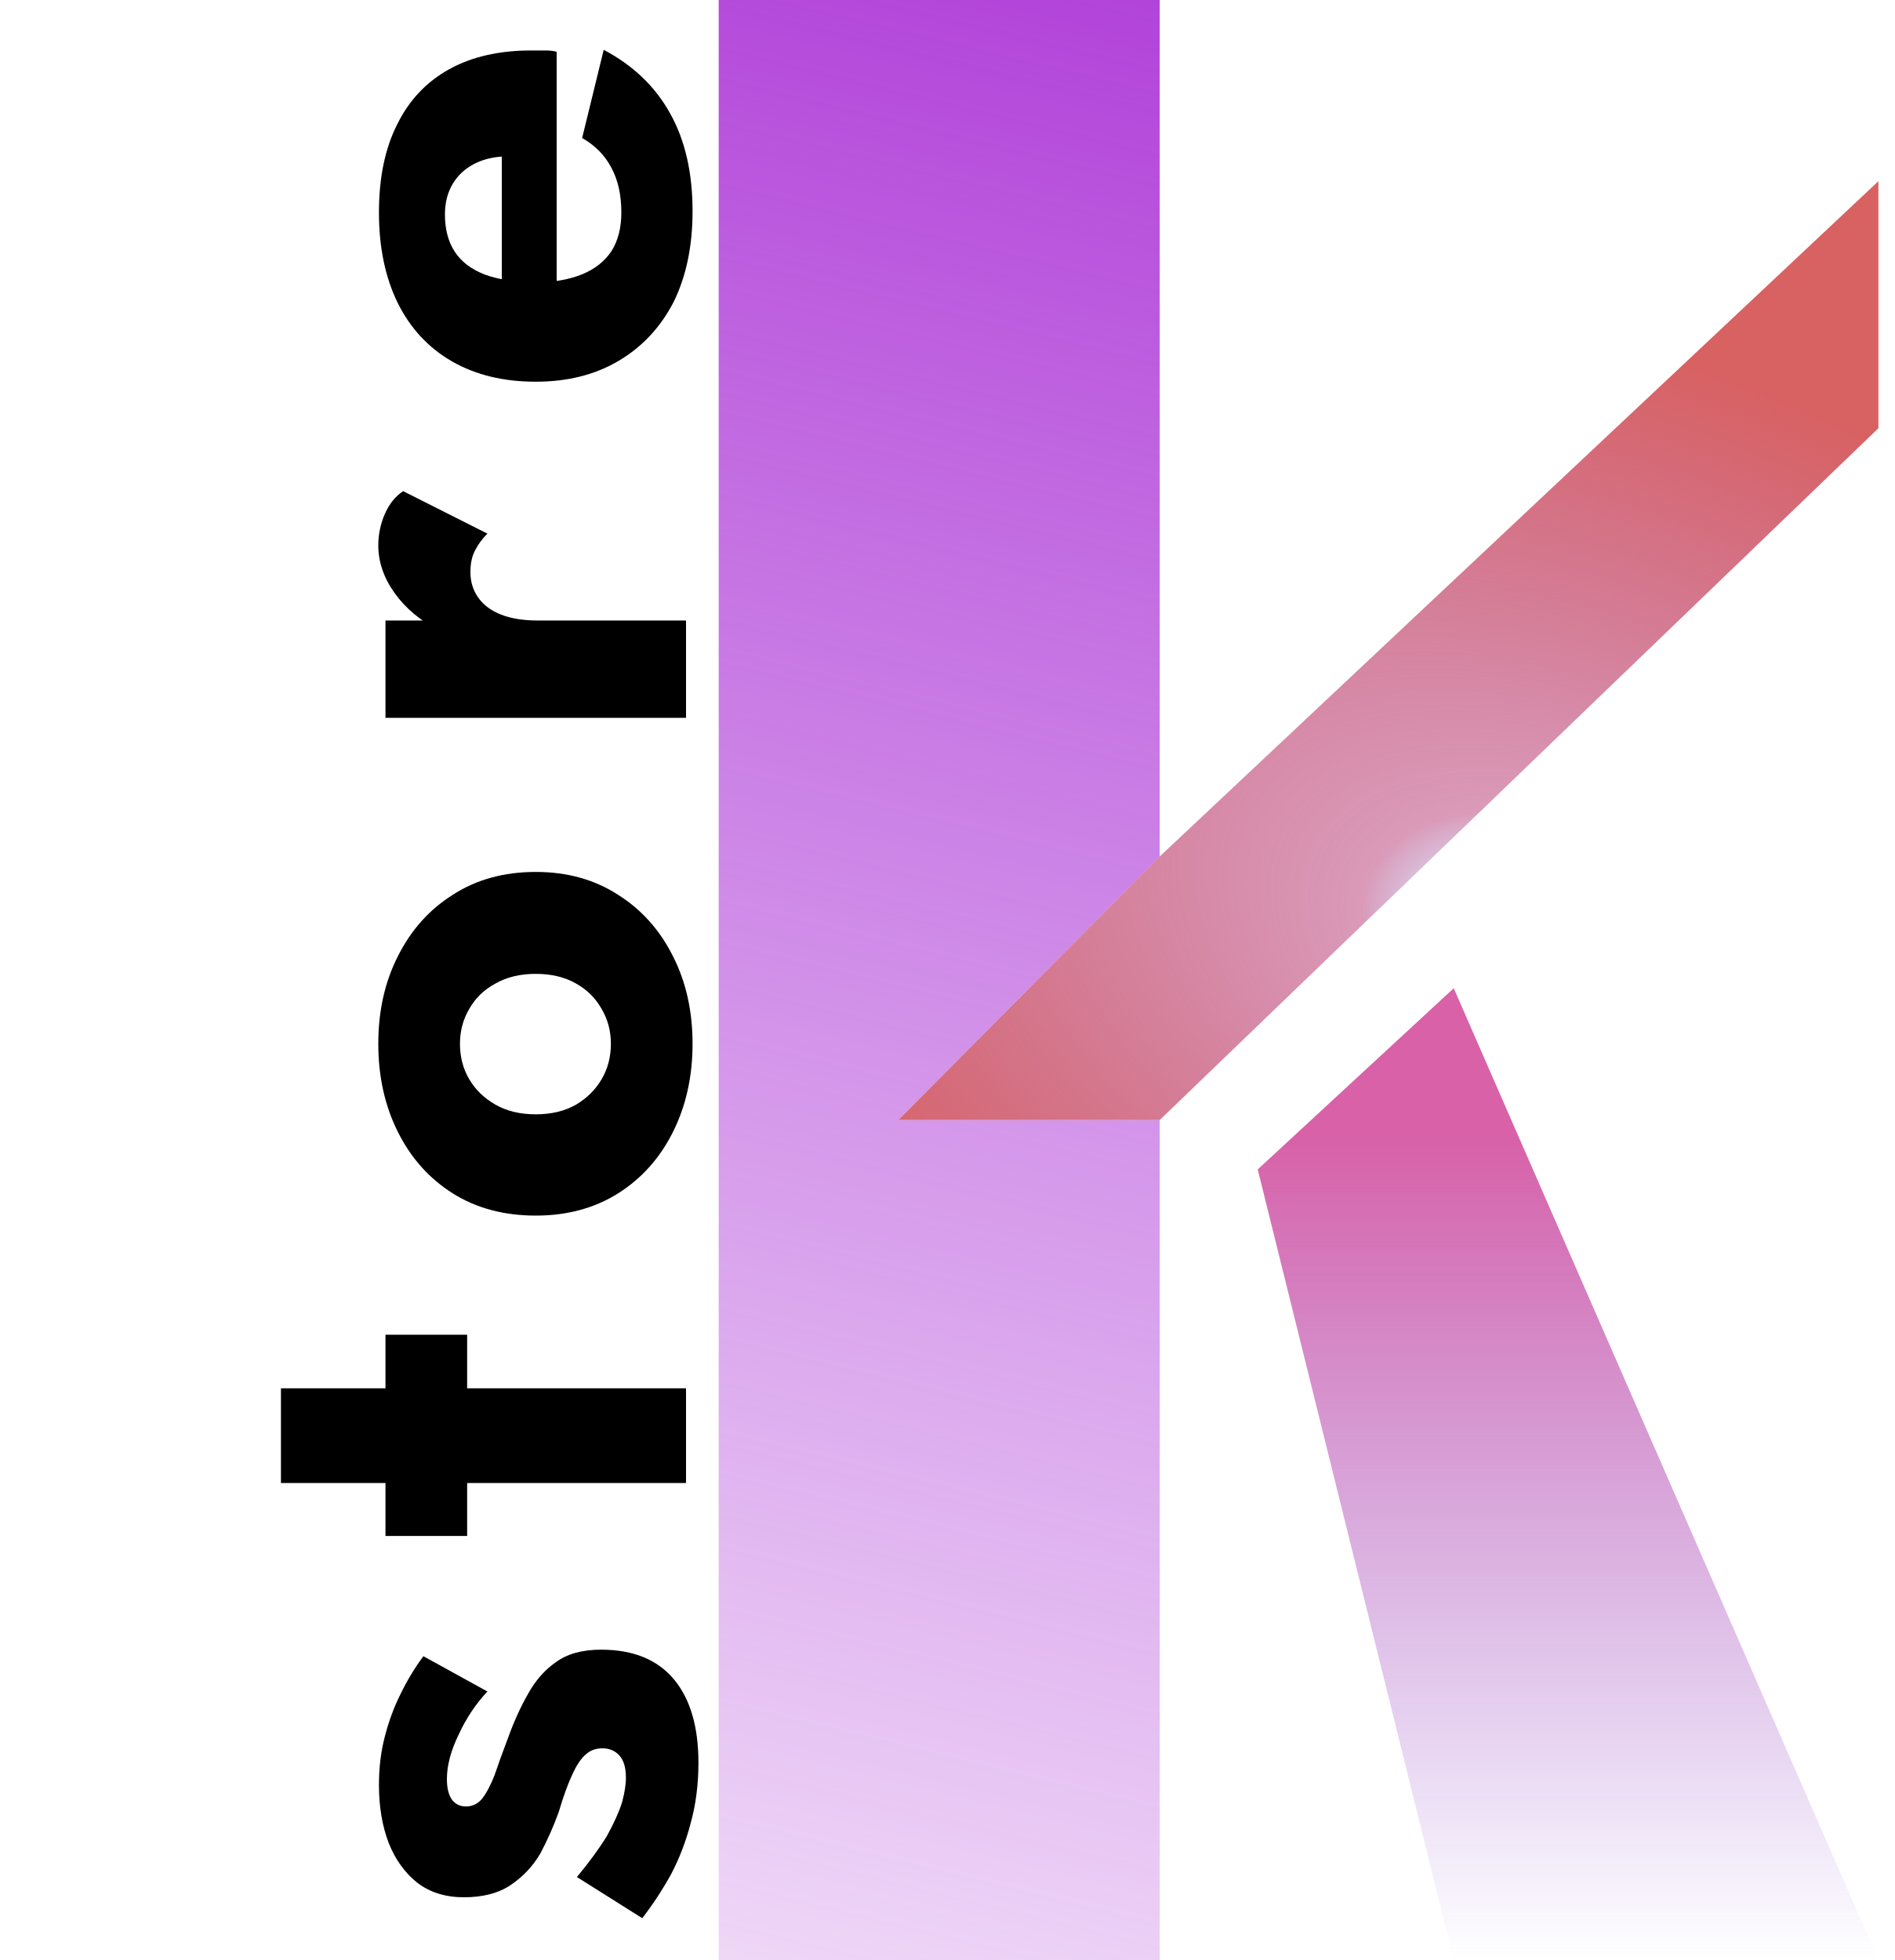
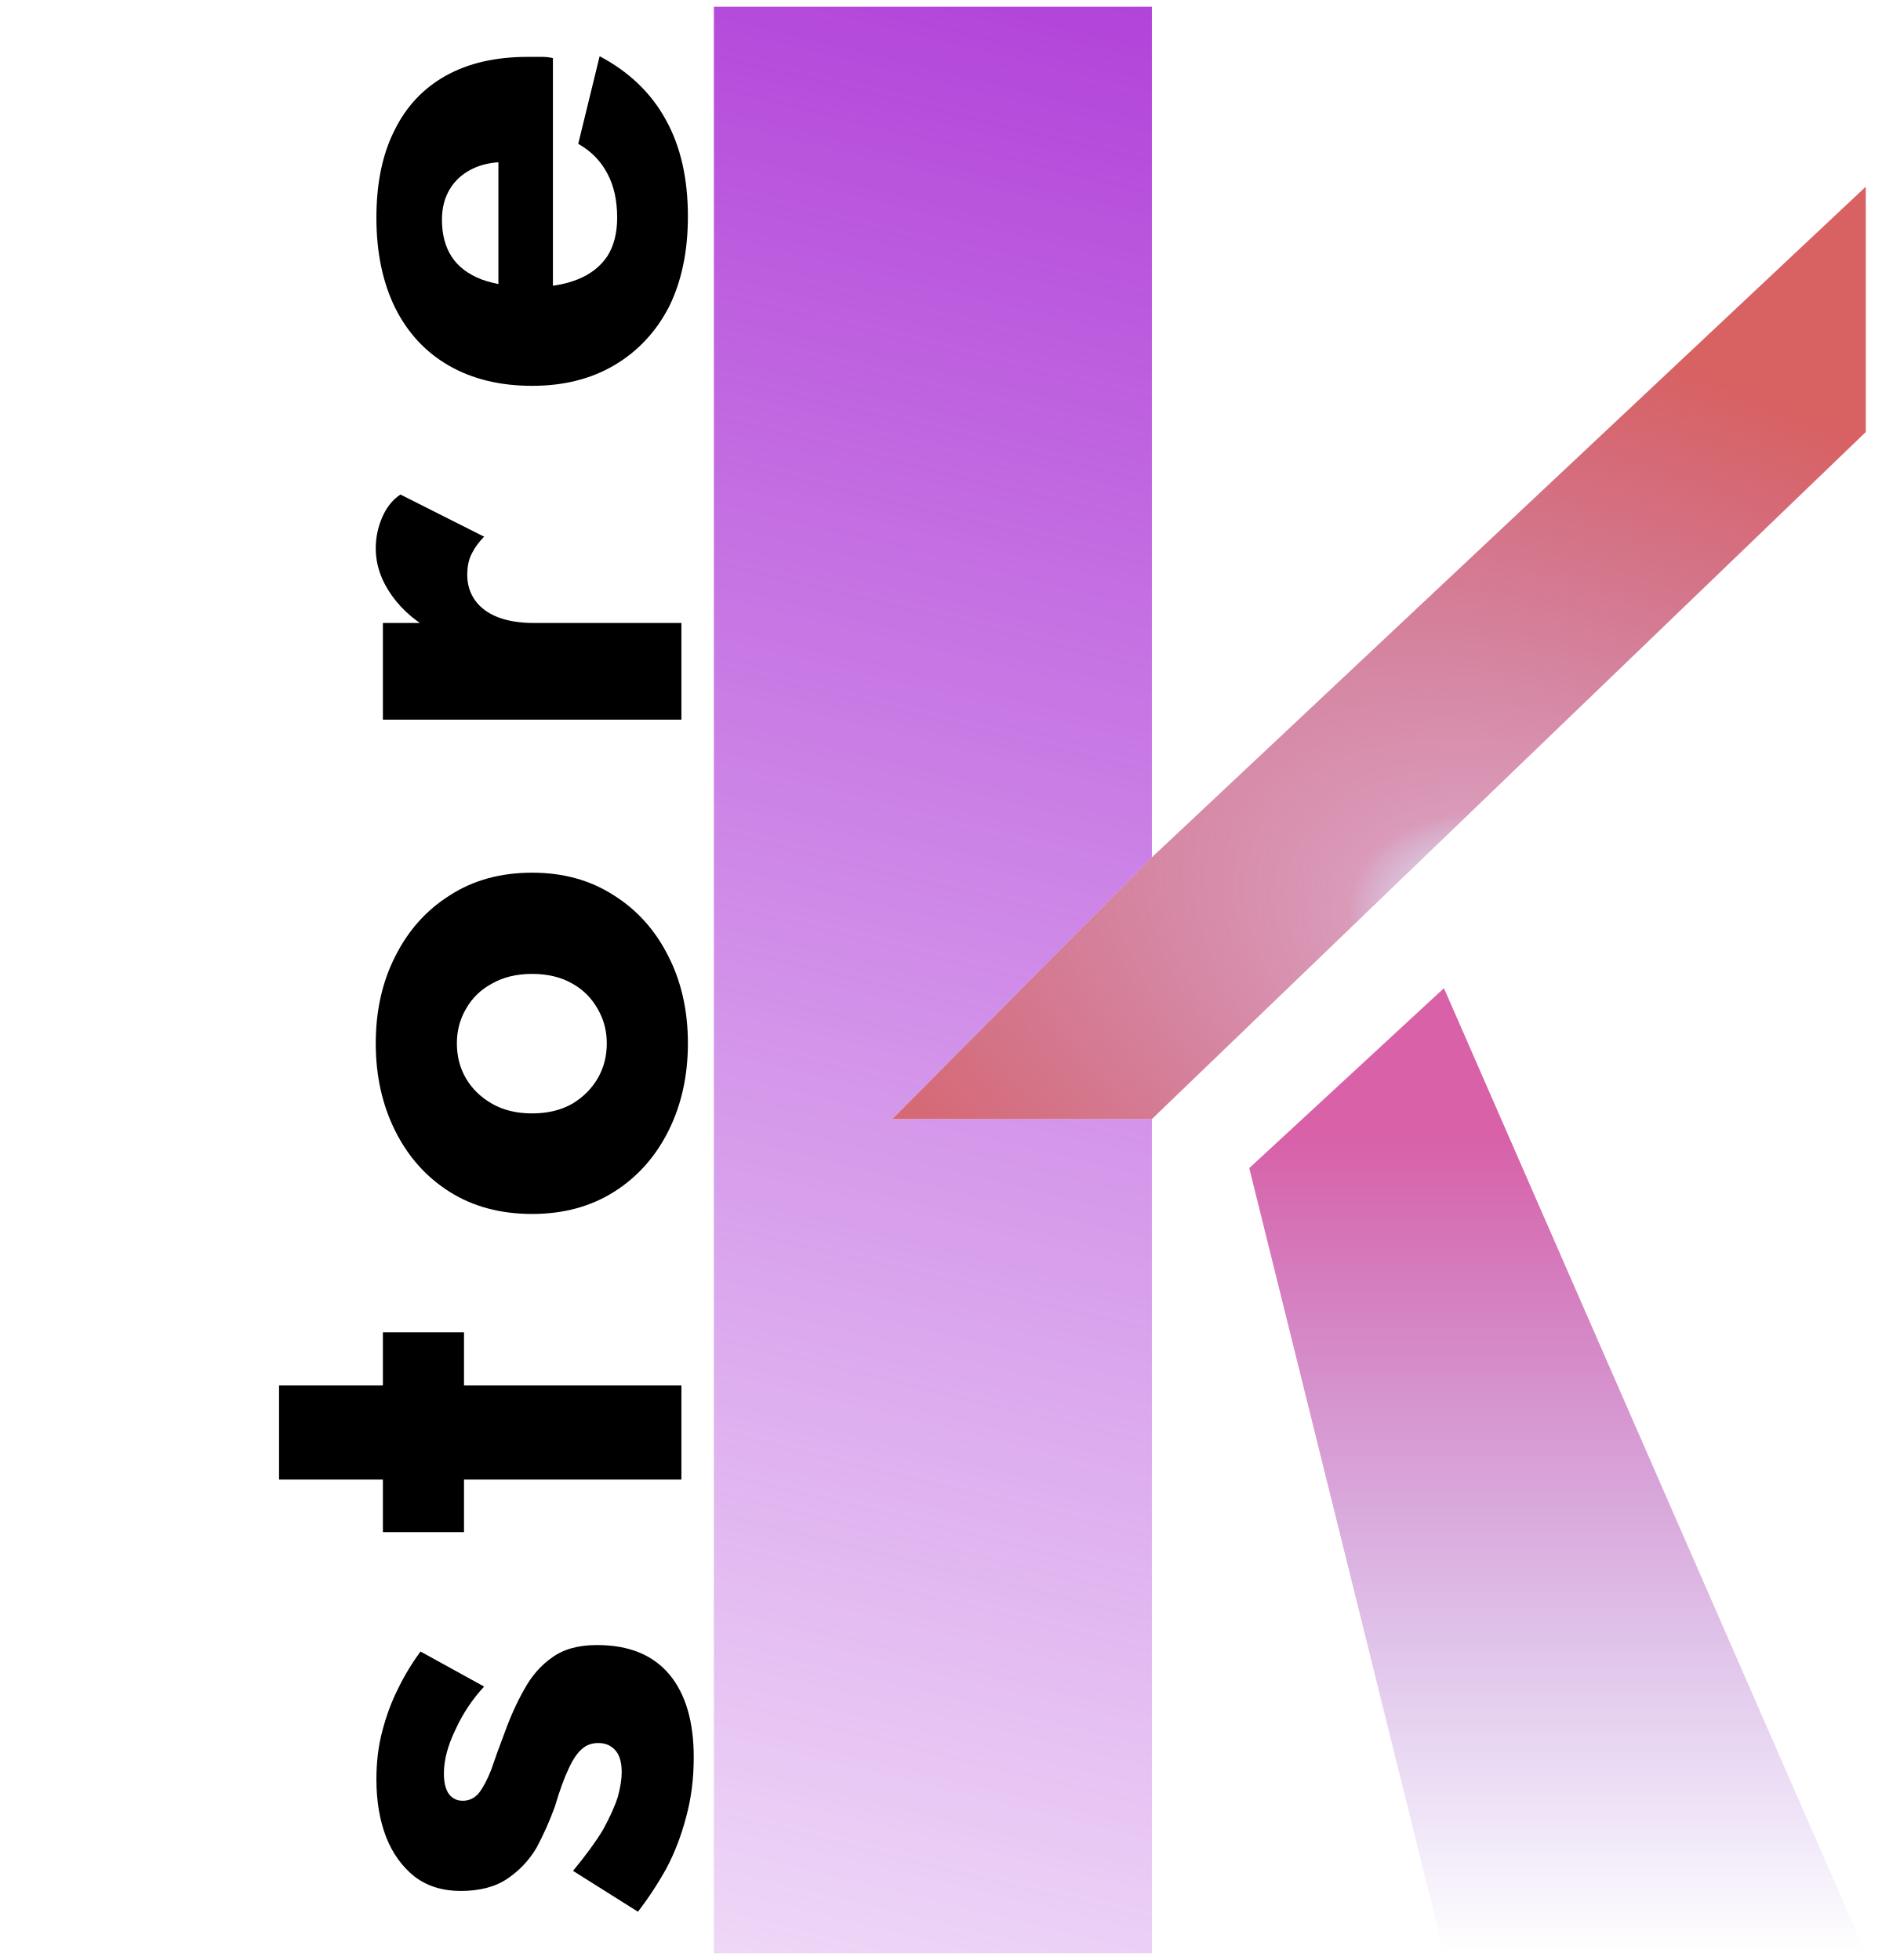
- <svg xmlns="http://www.w3.org/2000/svg" width="58" height="60" viewBox="0 0 58 60" fill="none">
+ <svg xmlns="http://www.w3.org/2000/svg" width="48" height="50" viewBox="0 0 58 60" fill="none">
  <path d="M17.66 57.46L19.66 58.72C19.98 58.306 20.273 57.86 20.54 57.38C20.793 56.9 20.993 56.38 21.14 55.82C21.3 55.246 21.38 54.627 21.38 53.96C21.38 52.867 21.133 52.02 20.64 51.42C20.133 50.806 19.387 50.5 18.4 50.5C17.827 50.5 17.367 50.627 17.02 50.88C16.673 51.12 16.387 51.447 16.16 51.86C15.933 52.26 15.733 52.7 15.56 53.18C15.387 53.633 15.247 54.02 15.14 54.34C15.02 54.647 14.893 54.886 14.76 55.06C14.627 55.22 14.46 55.3 14.26 55.3C14.087 55.3 13.947 55.233 13.84 55.1C13.733 54.953 13.68 54.74 13.68 54.46C13.68 54.047 13.8 53.593 14.04 53.1C14.267 52.606 14.56 52.166 14.92 51.78L12.96 50.7C12.693 51.06 12.46 51.447 12.26 51.86C12.06 52.26 11.9 52.693 11.78 53.16C11.66 53.613 11.6 54.106 11.6 54.64C11.6 55.306 11.7 55.9 11.9 56.42C12.1 56.926 12.393 57.333 12.78 57.64C13.167 57.933 13.64 58.08 14.2 58.08C14.787 58.08 15.267 57.953 15.64 57.7C16.013 57.447 16.313 57.127 16.54 56.74C16.753 56.34 16.94 55.92 17.1 55.48C17.247 54.986 17.387 54.6 17.52 54.32C17.653 54.026 17.793 53.82 17.94 53.7C18.073 53.58 18.24 53.52 18.44 53.52C18.653 53.52 18.827 53.593 18.96 53.74C19.093 53.886 19.16 54.113 19.16 54.42C19.16 54.633 19.12 54.886 19.04 55.18C18.947 55.473 18.793 55.813 18.58 56.2C18.353 56.573 18.047 56.993 17.66 57.46ZM11.8 47.019H14.3V40.859H11.8V47.019ZM8.6 45.399L21 45.399V42.499H8.6V45.399ZM16.4 37.212C17.36 37.212 18.2 36.985 18.92 36.532C19.64 36.078 20.2 35.452 20.6 34.652C21 33.852 21.2 32.952 21.2 31.952C21.2 30.952 21 30.058 20.6 29.272C20.2 28.472 19.64 27.845 18.92 27.392C18.2 26.925 17.36 26.692 16.4 26.692C15.427 26.692 14.58 26.925 13.86 27.392C13.14 27.845 12.58 28.472 12.18 29.272C11.78 30.058 11.58 30.952 11.58 31.952C11.58 32.952 11.78 33.852 12.18 34.652C12.58 35.452 13.14 36.078 13.86 36.532C14.58 36.985 15.427 37.212 16.4 37.212ZM16.4 34.112C15.92 34.112 15.507 34.012 15.16 33.812C14.813 33.612 14.547 33.352 14.36 33.032C14.173 32.712 14.08 32.352 14.08 31.952C14.08 31.565 14.173 31.212 14.36 30.892C14.547 30.558 14.813 30.298 15.16 30.112C15.507 29.912 15.92 29.812 16.4 29.812C16.88 29.812 17.293 29.912 17.64 30.112C17.973 30.298 18.233 30.558 18.42 30.892C18.607 31.212 18.7 31.565 18.7 31.952C18.7 32.352 18.607 32.712 18.42 33.032C18.233 33.352 17.973 33.612 17.64 33.812C17.293 34.012 16.88 34.112 16.4 34.112ZM11.8 18.995V21.975H21V18.995H11.8ZM14.92 16.335L12.34 15.035C12.1 15.195 11.913 15.428 11.78 15.735C11.647 16.041 11.58 16.361 11.58 16.695C11.58 17.201 11.747 17.688 12.08 18.155C12.413 18.621 12.867 19.001 13.44 19.295C14.013 19.575 14.667 19.715 15.4 19.715L16.46 18.995C16.02 18.995 15.647 18.935 15.34 18.815C15.033 18.695 14.8 18.521 14.64 18.295C14.48 18.068 14.4 17.808 14.4 17.515C14.4 17.248 14.447 17.028 14.54 16.855C14.633 16.668 14.76 16.495 14.92 16.335ZM21.2 6.465C21.2 5.292 20.973 4.298 20.52 3.485C20.067 2.658 19.387 2.005 18.48 1.525L17.82 4.225C18.22 4.452 18.52 4.758 18.72 5.145C18.92 5.518 19.02 5.972 19.02 6.505C19.02 6.972 18.92 7.365 18.72 7.685C18.507 8.005 18.2 8.245 17.8 8.405C17.4 8.565 16.92 8.645 16.36 8.645C15.747 8.632 15.24 8.552 14.84 8.405C14.427 8.245 14.12 8.012 13.92 7.705C13.72 7.398 13.62 7.018 13.62 6.565C13.62 6.205 13.7 5.892 13.86 5.625C14.02 5.358 14.247 5.152 14.54 5.005C14.833 4.858 15.18 4.785 15.58 4.785C15.673 4.785 15.793 4.812 15.94 4.865C16.073 4.905 16.187 4.958 16.28 5.025L15.36 4.305V9.985H17.04V1.585C16.947 1.558 16.833 1.545 16.7 1.545C16.553 1.545 16.407 1.545 16.26 1.545C15.273 1.545 14.433 1.738 13.74 2.125C13.047 2.512 12.52 3.072 12.16 3.805C11.787 4.538 11.6 5.438 11.6 6.505C11.6 7.572 11.793 8.498 12.18 9.285C12.567 10.058 13.12 10.652 13.84 11.065C14.56 11.478 15.413 11.685 16.4 11.685C17.373 11.685 18.22 11.472 18.94 11.045C19.66 10.618 20.22 10.018 20.62 9.245C21.007 8.458 21.2 7.532 21.2 6.465Z" fill="black" />
  <path d="M57.5 60L44.5 30.252L38.5 35.798L44.5 60C44.5 60 48.462 60 51 60C53.538 60 57.5 60 57.5 60Z" fill="url(#paint0_linear_8_6)" />
  <path d="M22 0V60H35.5V34.286H27.5L35.5 26.218V0H22Z" fill="url(#paint1_linear_8_6)" />
  <path d="M35.5 34.286L46.5 23.698L57.5 13.109V5.546L35.5 26.218L27.5 34.286H35.5Z" fill="url(#paint2_angular_8_6)" />
  <defs>
    <linearGradient id="paint0_linear_8_6" x1="39.75" y1="0" x2="39.75" y2="60" gradientUnits="userSpaceOnUse">
      <stop offset="0.581" stop-color="#D861A8" />
      <stop offset="1" stop-color="#9561D8" stop-opacity="0" />
    </linearGradient>
    <linearGradient id="paint1_linear_8_6" x1="39.75" y1="-5.42402e-07" x2="9.018" y2="126.437" gradientUnits="userSpaceOnUse">
      <stop stop-color="#B141D9" />
      <stop offset="0.607" stop-color="#B141D9" stop-opacity="0" />
    </linearGradient>
    <radialGradient id="paint2_angular_8_6" cx="0" cy="0" r="1" gradientUnits="userSpaceOnUse" gradientTransform="translate(48.5 29.7479) rotate(23.859) scale(31.1631 18.6984)">
      <stop offset="0.096" stop-color="#4E6EDE" stop-opacity="0" />
      <stop offset="0.233" stop-color="#B43471" stop-opacity="0.497" />
      <stop offset="1" stop-color="#D86161" />
    </radialGradient>
  </defs>
</svg>
